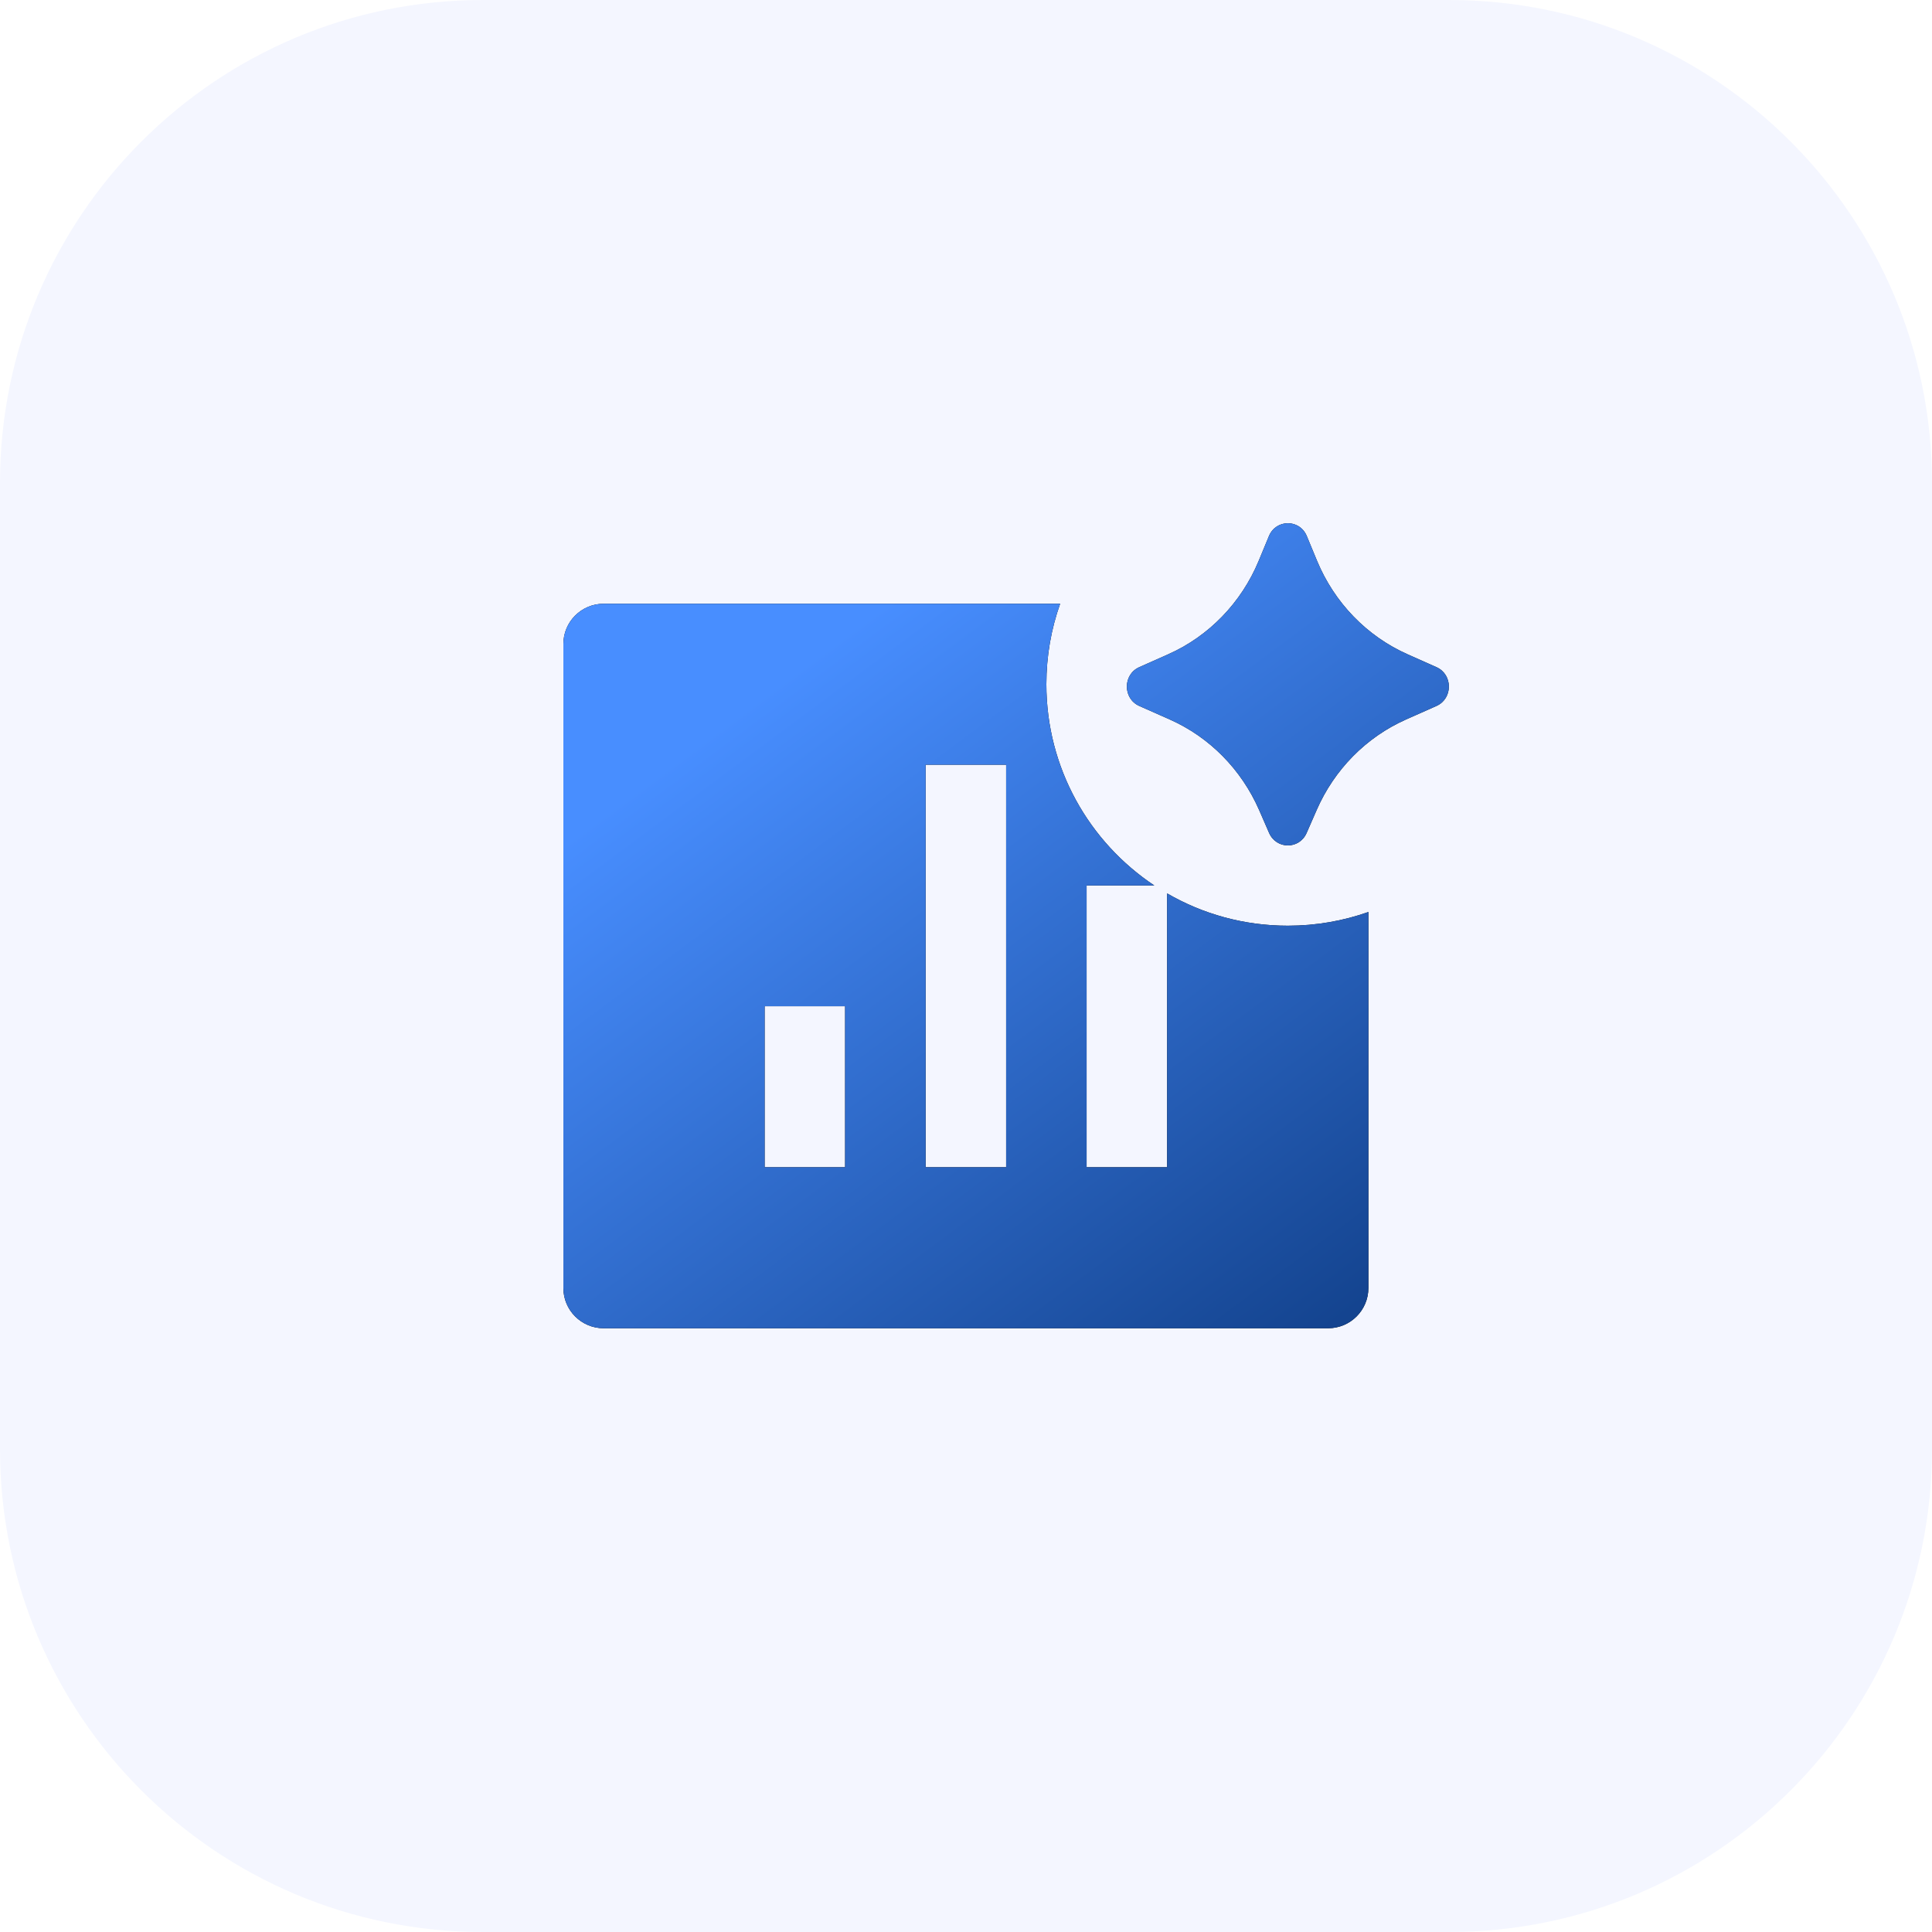
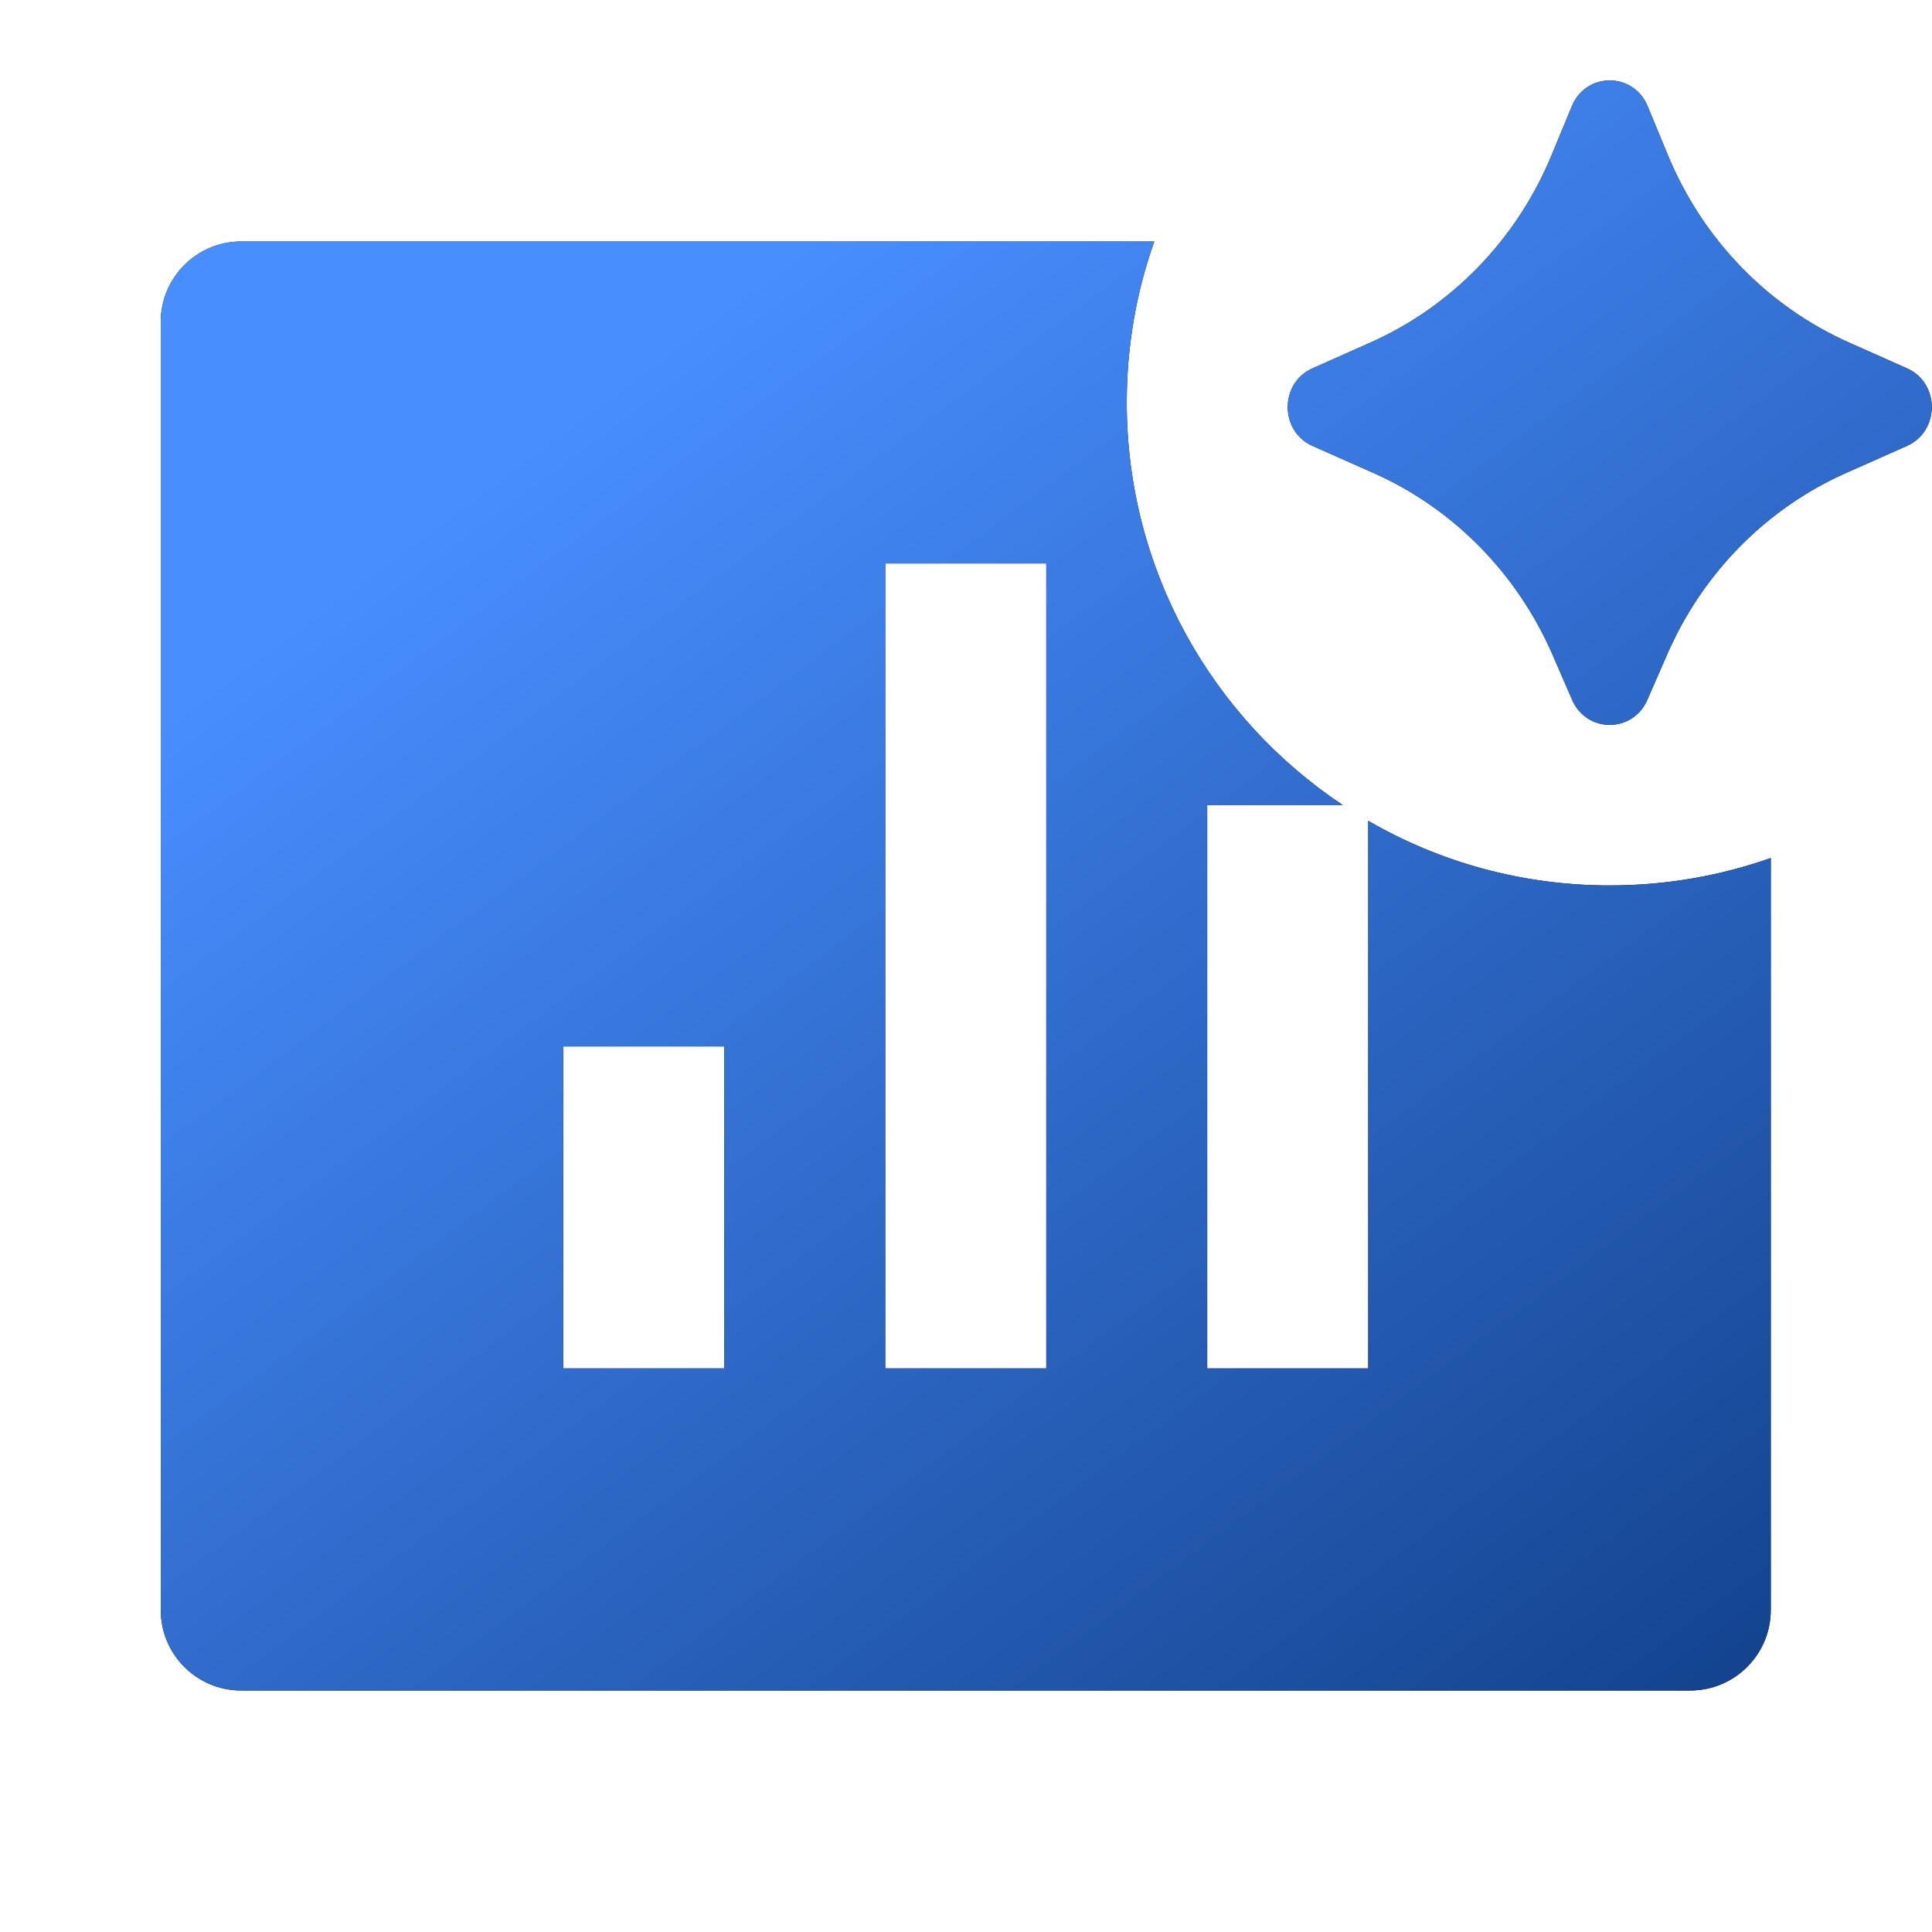
- <svg xmlns="http://www.w3.org/2000/svg" width="40" height="40" viewBox="0 0 40 40" fill="none">
-   <rect width="40" height="40" rx="10" fill="#F4F6FF" />
-   <path d="M27.259 16.773L27.053 17.244C26.903 17.59 26.425 17.59 26.275 17.244L26.07 16.773C25.703 15.933 25.044 15.263 24.221 14.897L23.587 14.616C23.245 14.463 23.245 13.965 23.587 13.813L24.185 13.547C25.029 13.172 25.701 12.478 26.061 11.609L26.272 11.099C26.419 10.744 26.909 10.744 27.056 11.099L27.267 11.609C27.627 12.478 28.299 13.172 29.143 13.547L29.741 13.813C30.083 13.965 30.083 14.463 29.741 14.616L29.108 14.897C28.285 15.263 27.625 15.933 27.259 16.773ZM28.331 26.666V18.882C27.809 19.066 27.248 19.166 26.664 19.166C25.753 19.166 24.899 18.923 24.164 18.497V24.166H22.497V18.333H23.899C22.552 17.437 21.664 15.905 21.664 14.166C21.664 13.582 21.764 13.021 21.949 12.5H12.497C12.037 12.5 11.664 12.873 11.664 13.333V26.666C11.664 27.127 12.037 27.5 12.497 27.5H27.497C27.958 27.5 28.331 27.127 28.331 26.666ZM15.831 20.833H17.497V24.166H15.831V20.833ZM19.164 15.833H20.831V24.166H19.164V15.833Z" fill="black" />
-   <path d="M27.259 16.773L27.053 17.244C26.903 17.59 26.425 17.59 26.275 17.244L26.07 16.773C25.703 15.933 25.044 15.263 24.221 14.897L23.587 14.616C23.245 14.463 23.245 13.965 23.587 13.813L24.185 13.547C25.029 13.172 25.701 12.478 26.061 11.609L26.272 11.099C26.419 10.744 26.909 10.744 27.056 11.099L27.267 11.609C27.627 12.478 28.299 13.172 29.143 13.547L29.741 13.813C30.083 13.965 30.083 14.463 29.741 14.616L29.108 14.897C28.285 15.263 27.625 15.933 27.259 16.773ZM28.331 26.666V18.882C27.809 19.066 27.248 19.166 26.664 19.166C25.753 19.166 24.899 18.923 24.164 18.497V24.166H22.497V18.333H23.899C22.552 17.437 21.664 15.905 21.664 14.166C21.664 13.582 21.764 13.021 21.949 12.5H12.497C12.037 12.5 11.664 12.873 11.664 13.333V26.666C11.664 27.127 12.037 27.5 12.497 27.5H27.497C27.958 27.5 28.331 27.127 28.331 26.666ZM15.831 20.833H17.497V24.166H15.831V20.833ZM19.164 15.833H20.831V24.166H19.164V15.833Z" fill="url(#paint0_linear_576_319)" />
+ <svg xmlns="http://www.w3.org/2000/svg" width="20" height="20" viewBox="0 0 20 20" fill="none">
+   <path d="M17.259 6.773L17.053 7.245C16.903 7.59 16.425 7.59 16.275 7.245L16.07 6.773C15.703 5.933 15.044 5.263 14.22 4.897L13.587 4.616C13.245 4.463 13.245 3.965 13.587 3.813L14.185 3.547C15.029 3.172 15.701 2.478 16.061 1.609L16.272 1.099C16.419 0.744 16.909 0.744 17.056 1.099L17.267 1.609C17.627 2.478 18.299 3.172 19.143 3.547L19.741 3.813C20.083 3.965 20.083 4.463 19.741 4.616L19.108 4.897C18.285 5.263 17.625 5.933 17.259 6.773ZM18.331 16.666V8.882C17.809 9.066 17.248 9.166 16.664 9.166C15.753 9.166 14.899 8.923 14.164 8.497V14.166H12.497V8.333H13.899C12.552 7.437 11.664 5.905 11.664 4.166C11.664 3.582 11.764 3.021 11.949 2.5H2.497C2.037 2.5 1.664 2.873 1.664 3.333V16.666C1.664 17.127 2.037 17.5 2.497 17.5H17.497C17.958 17.5 18.331 17.127 18.331 16.666ZM5.831 10.833H7.497V14.166H5.831V10.833ZM9.164 5.833H10.831V14.166H9.164V5.833Z" fill="black" />
+   <path d="M17.259 6.773L17.053 7.245C16.903 7.59 16.425 7.59 16.275 7.245L16.07 6.773C15.703 5.933 15.044 5.263 14.22 4.897L13.587 4.616C13.245 4.463 13.245 3.965 13.587 3.813L14.185 3.547C15.029 3.172 15.701 2.478 16.061 1.609L16.272 1.099C16.419 0.744 16.909 0.744 17.056 1.099L17.267 1.609C17.627 2.478 18.299 3.172 19.143 3.547L19.741 3.813C20.083 3.965 20.083 4.463 19.741 4.616L19.108 4.897C18.285 5.263 17.625 5.933 17.259 6.773ZM18.331 16.666V8.882C17.809 9.066 17.248 9.166 16.664 9.166C15.753 9.166 14.899 8.923 14.164 8.497V14.166H12.497V8.333H13.899C12.552 7.437 11.664 5.905 11.664 4.166C11.664 3.582 11.764 3.021 11.949 2.5H2.497C2.037 2.5 1.664 2.873 1.664 3.333V16.666C1.664 17.127 2.037 17.5 2.497 17.5H17.497C17.958 17.5 18.331 17.127 18.331 16.666ZM5.831 10.833H7.497V14.166H5.831V10.833ZM9.164 5.833H10.831V14.166H9.164V5.833Z" fill="url(#paint0_linear_576_320)" />
  <defs>
-     <linearGradient id="paint0_linear_576_319" x1="15.675" y1="14.479" x2="27.125" y2="29.873" gradientUnits="userSpaceOnUse">
+     <linearGradient id="paint0_linear_576_320" x1="5.674" y1="4.479" x2="17.125" y2="19.873" gradientUnits="userSpaceOnUse">
      <stop stop-color="#488EFF" />
      <stop offset="1" stop-color="#0F3D85" />
    </linearGradient>
  </defs>
</svg>
